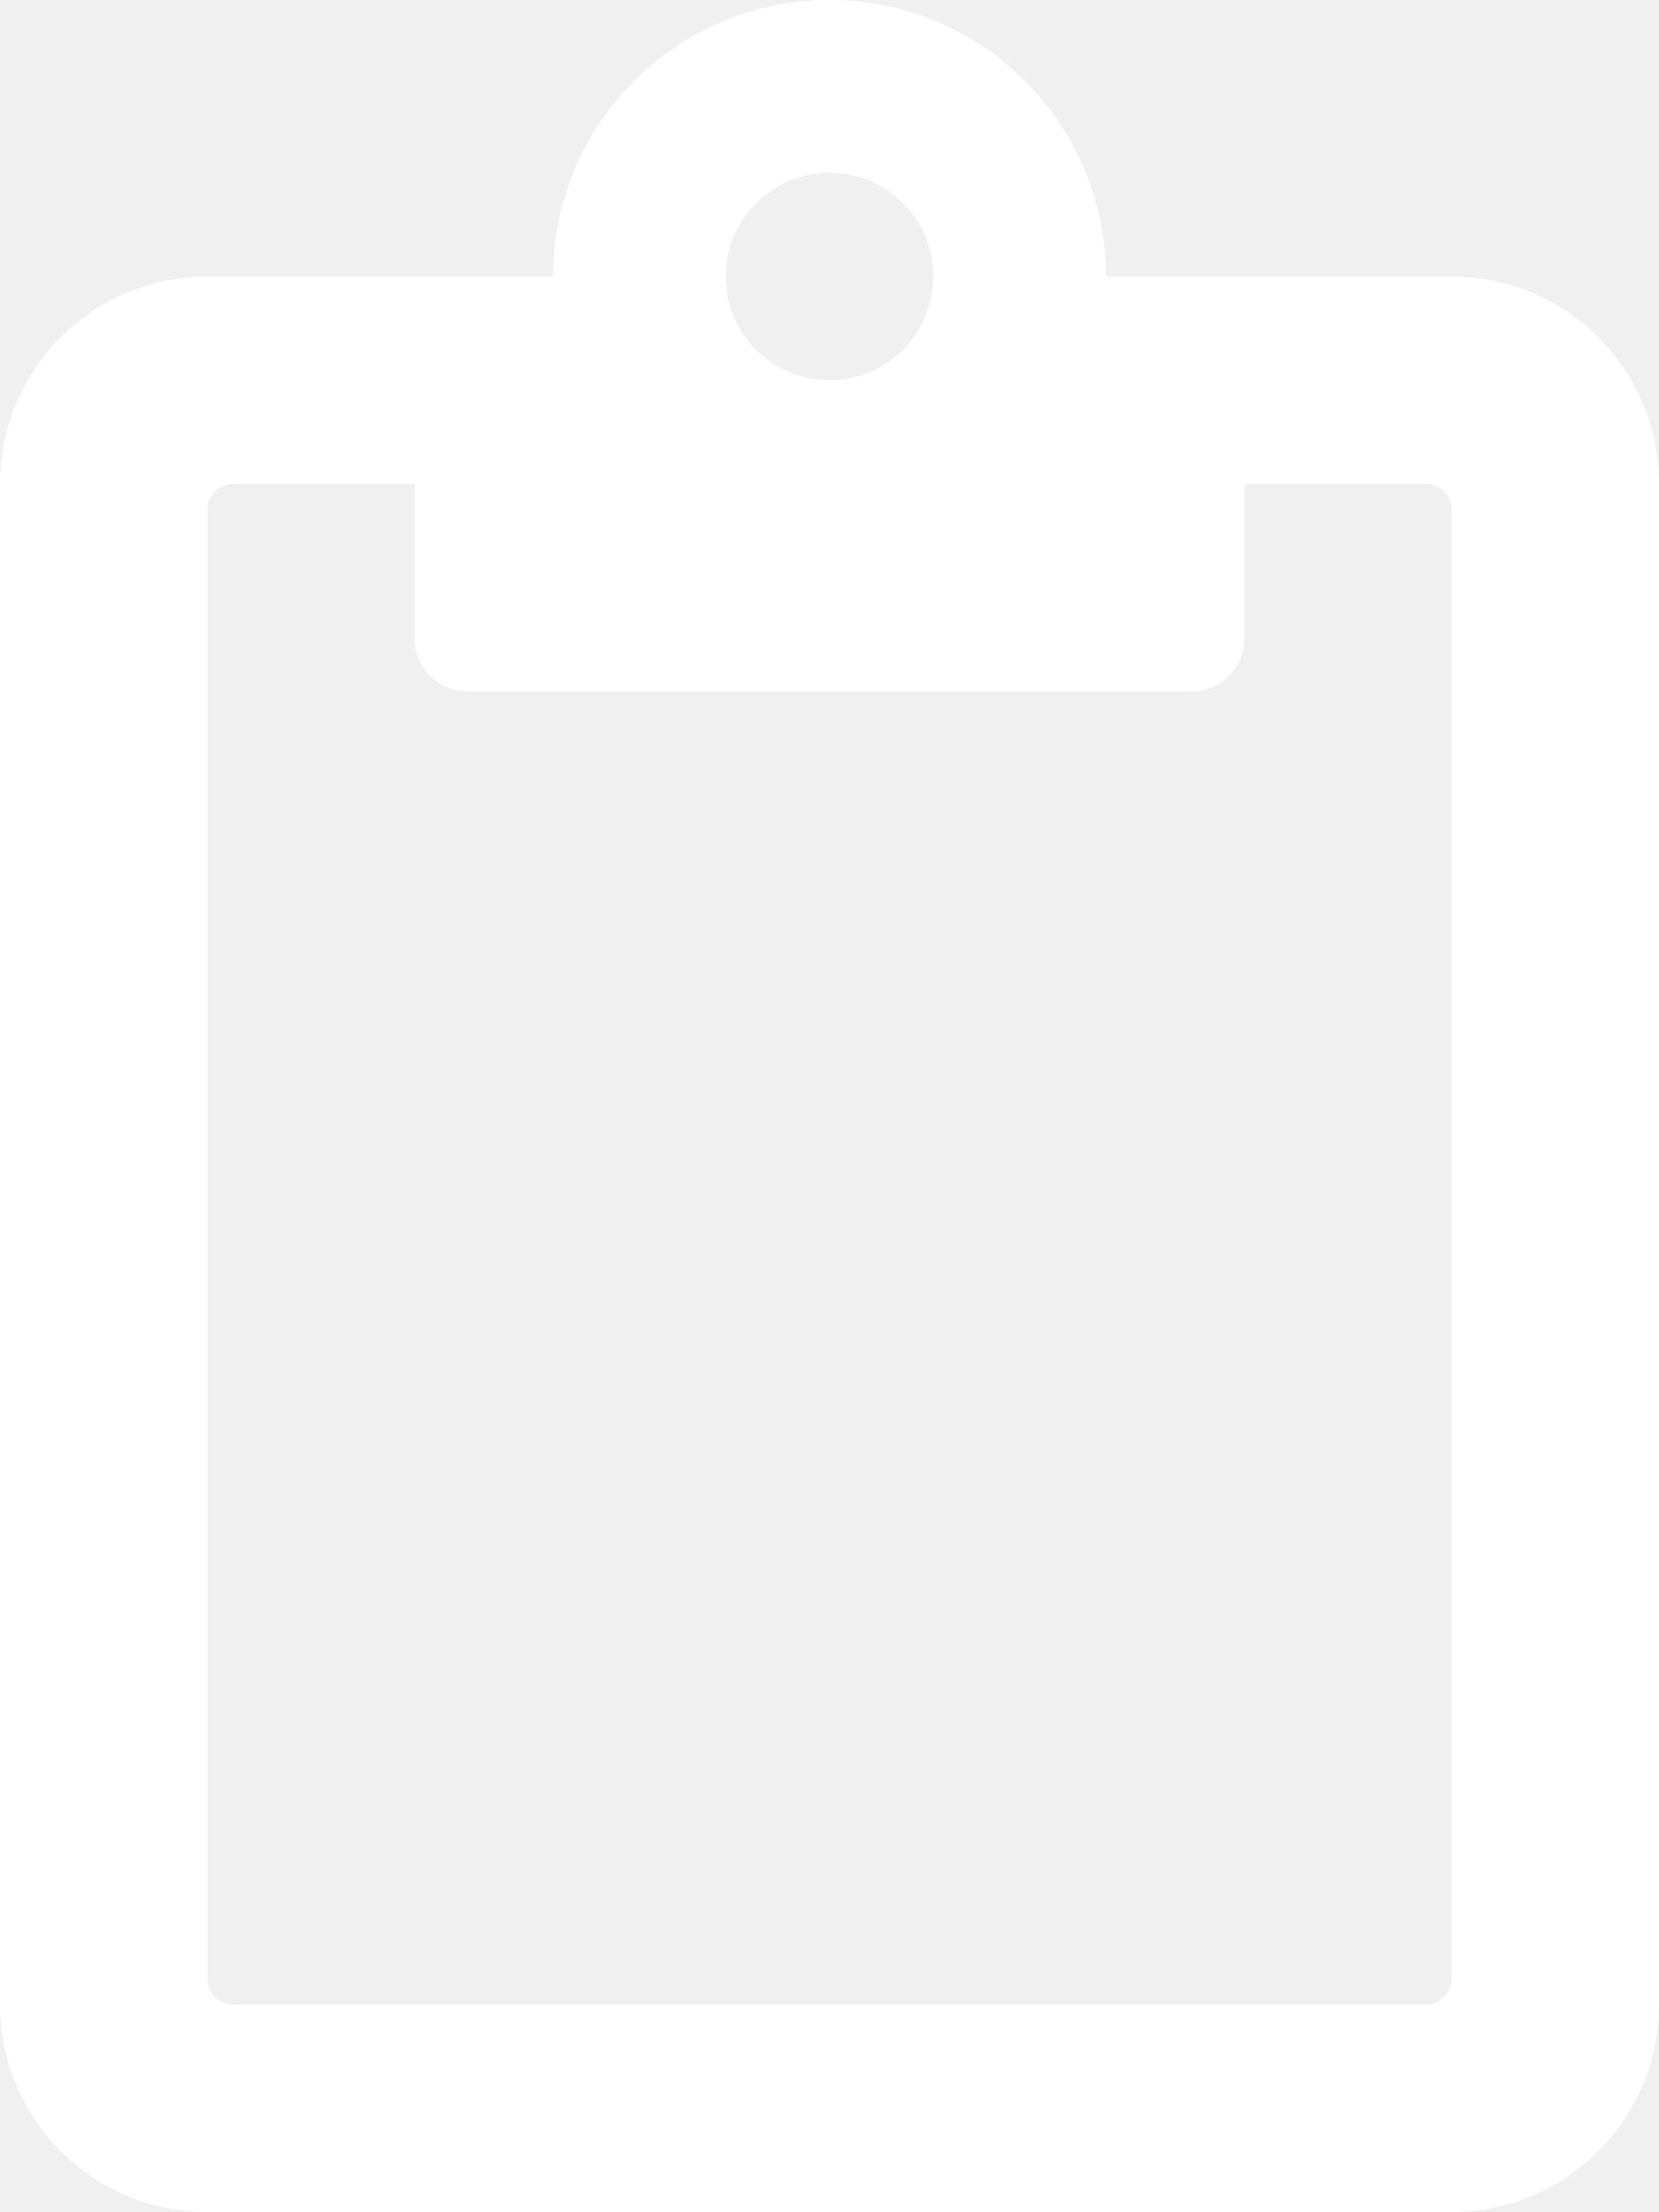
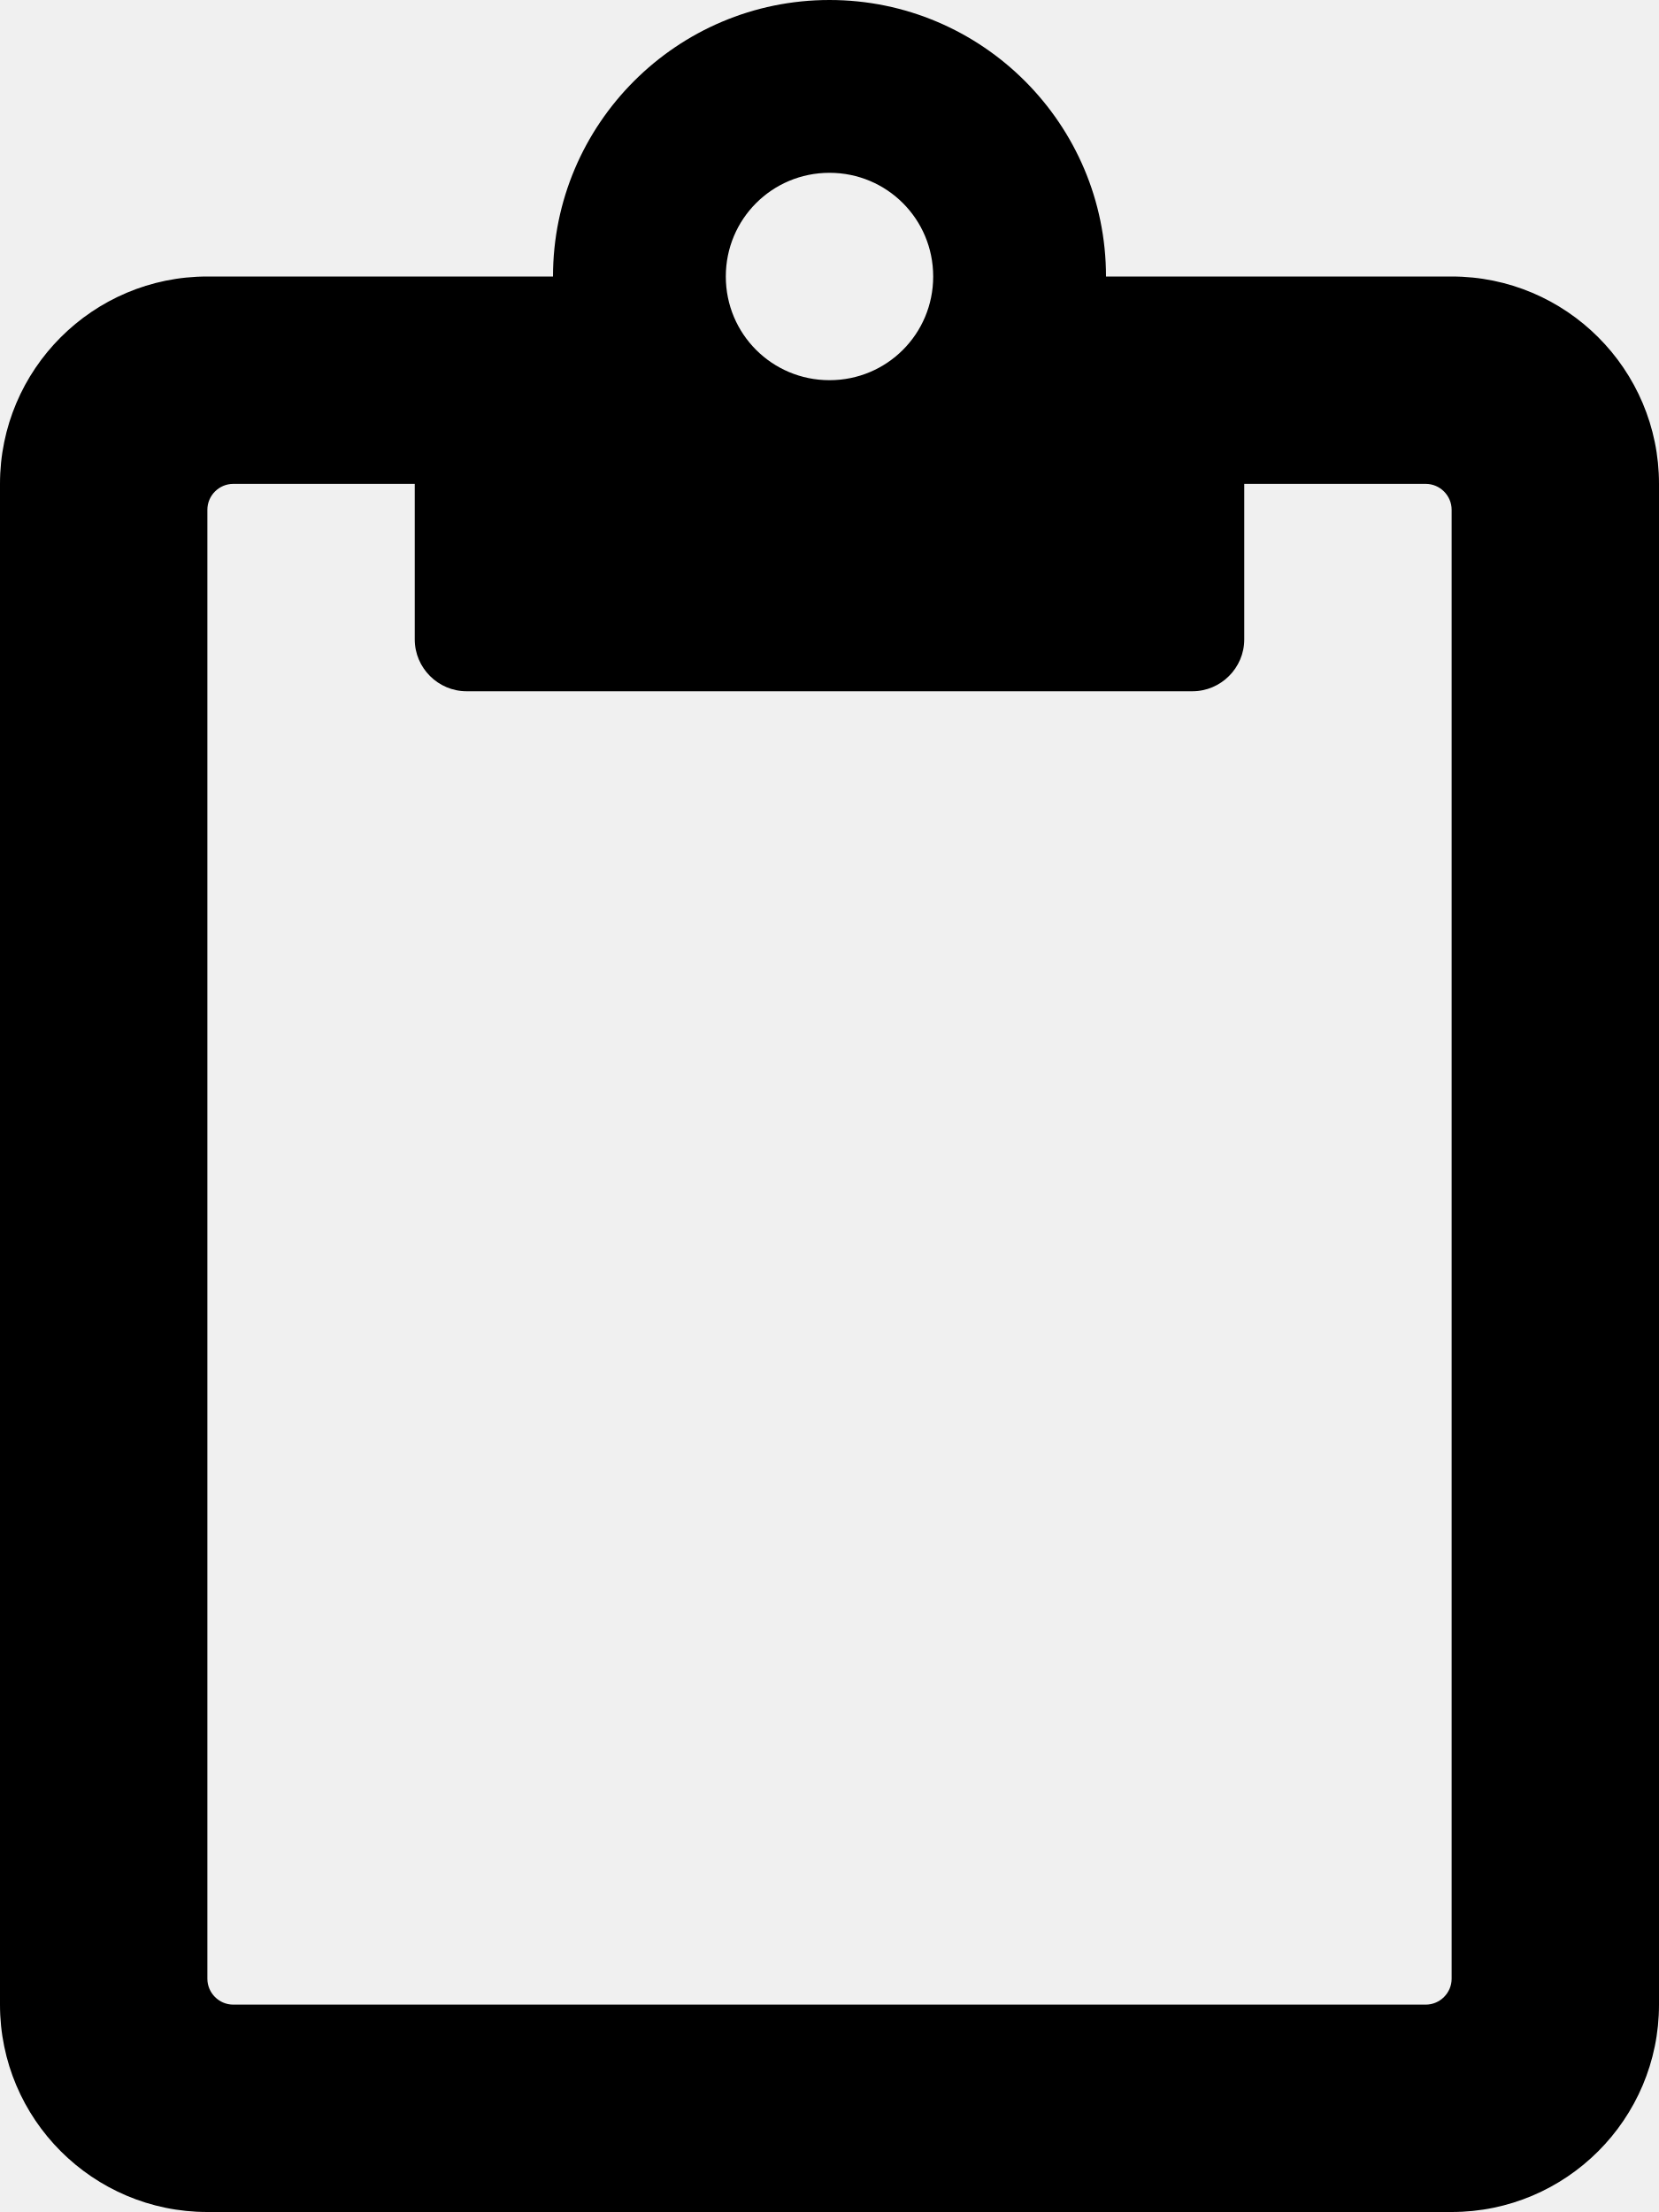
<svg xmlns="http://www.w3.org/2000/svg" aria-hidden="true" focusable="false" data-prefix="far" data-icon="clipboard" class="svg-inline--fa fa-clipboard fa-w-12" role="img" viewBox="0 0 384 512">
-   <path fill="#fff" d="M336 64h-80c0-35.3-28.7-64-64-64s-64 28.7-64 64H48C21.5 64 0 85.5 0 112v352c0 26.5 21.5 48 48 48h288c26.5 0 48-21.5 48-48V112c0-26.5-21.5-48-48-48zM192 40c13.3 0 24 10.7 24 24s-10.7 24-24 24-24-10.7-24-24 10.7-24 24-24zm144 418c0 3.3-2.7 6-6 6H54c-3.3 0-6-2.7-6-6V118c0-3.3 2.7-6 6-6h42v36c0 6.6 5.4 12 12 12h168c6.6 0 12-5.4 12-12v-36h42c3.3 0 6 2.7 6 6z" />
+   <path fill="currentColor" d="M336 64h-80c0-35.3-28.7-64-64-64s-64 28.7-64 64H48C21.5 64 0 85.5 0 112v352c0 26.5 21.5 48 48 48h288c26.5 0 48-21.5 48-48V112c0-26.5-21.5-48-48-48zM192 40c13.3 0 24 10.7 24 24s-10.7 24-24 24-24-10.7-24-24 10.7-24 24-24zm144 418c0 3.3-2.7 6-6 6H54c-3.3 0-6-2.7-6-6V118c0-3.3 2.7-6 6-6h42v36c0 6.6 5.4 12 12 12h168c6.6 0 12-5.4 12-12v-36h42c3.3 0 6 2.7 6 6z" />
</svg>
